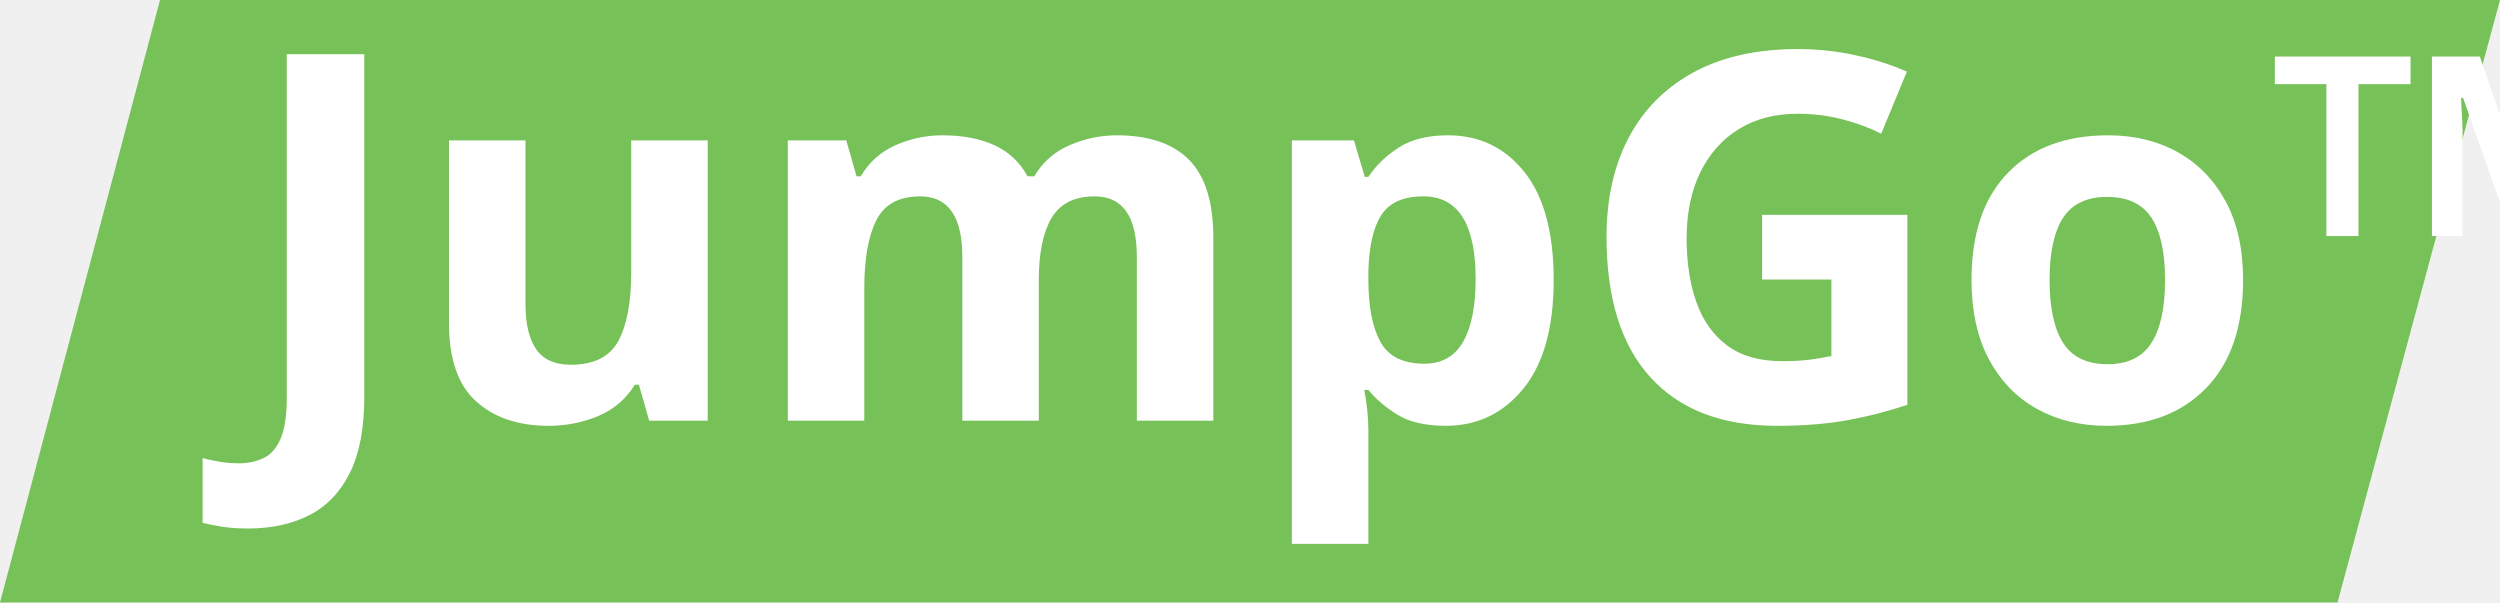
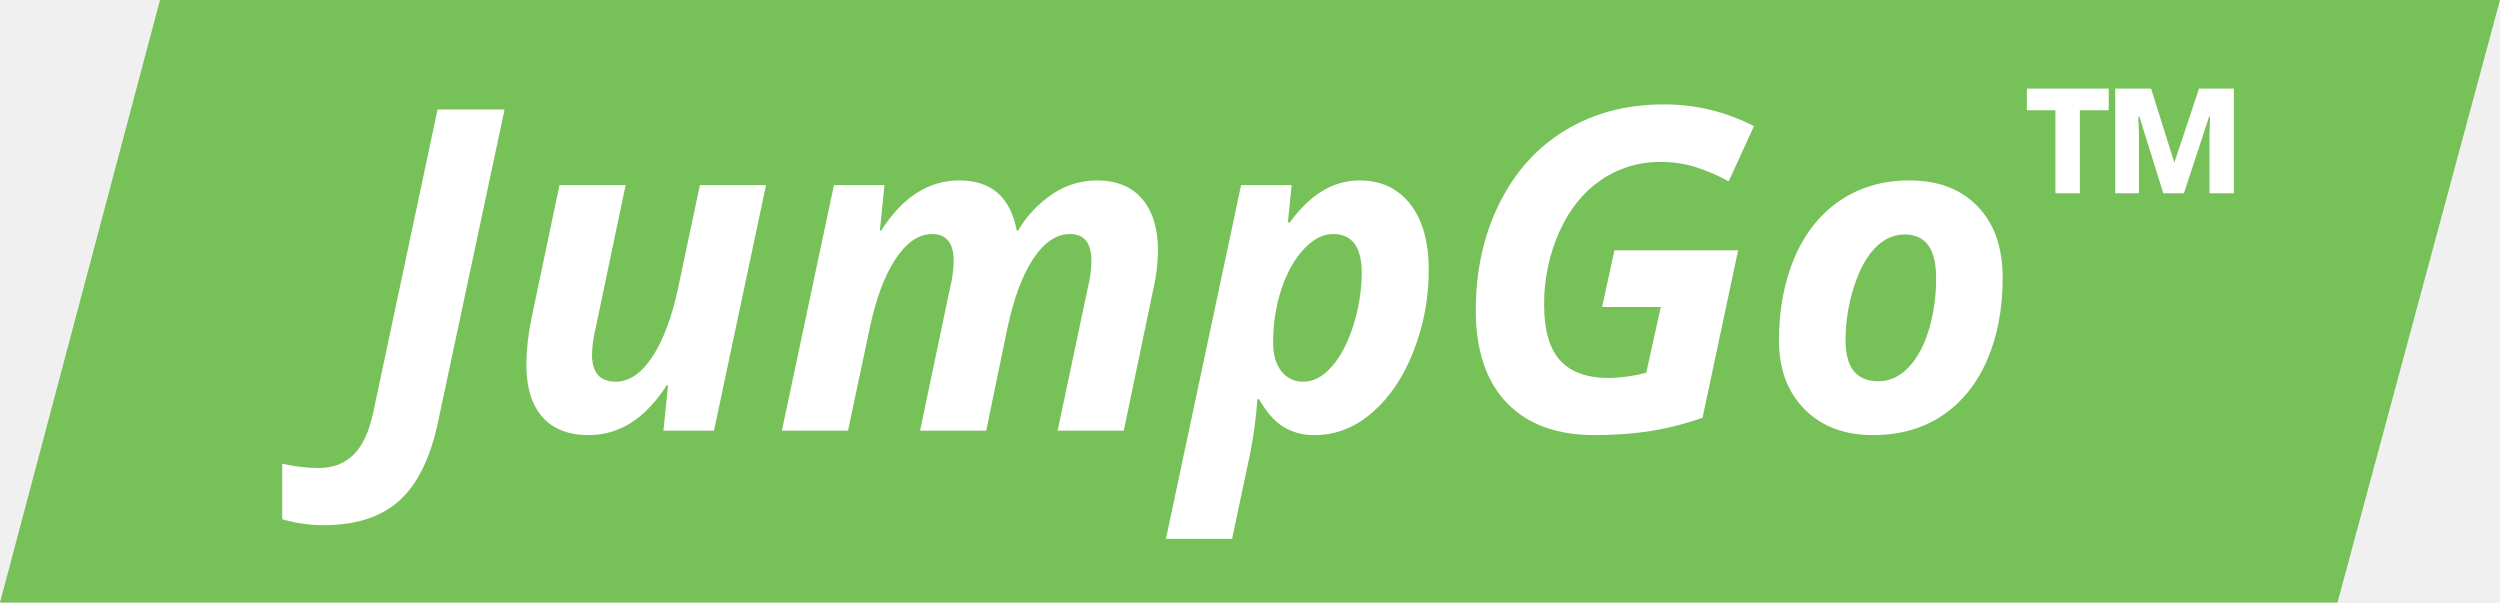
<svg xmlns="http://www.w3.org/2000/svg" width="1000" height="241" viewBox="0 0 1000 241">
  <defs>
    <style>
      .cls-1 {
        fill: #77c159;
+       }
+ 
+       .cls-1, .cls-2 {
        fill-rule: evenodd;
      }

      .cls-2 {
-         font-size: 205.333px;
        fill: #fff;
-         font-family: Candara;
-         font-weight: 700;
-       }
- 
-       .cls-3 {
-         font-size: 204px;
      }
    </style>
  </defs>
  <path id="Rectangle_2_copy" data-name="Rectangle 2 copy" class="cls-1" d="M64,0h936L935,241H0Z" />
-   <text id="JumpGo_" data-name="JumpGo™" class="cls-2" x="96.232" y="168.278">JumpGo<tspan class="cls-3">™</tspan>
-   </text>
+   <path id="JumpGo_" data-name="JumpGo™" class="cls-2" d="M159.776,200.227q10.854-9.845,15.424-31.377L201.831,43.782H175.025L149.273,165.071q-2.461,11.513-7.866,16.831T127.3,187.219a65.277,65.277,0,0,1-14.414-1.758V207.7a58.692,58.692,0,0,0,16.436,2.373Q148.92,210.071,159.776,200.227ZM212.642,127.1a96.732,96.732,0,0,0-2.109,18.721q0,13.71,6.416,20.962t18.544,7.251q18.458,0,31.2-19.952h0.527l-1.846,18.194h20.215l20.83-98.262H279.966l-8.613,40.693q-3.78,17.931-10.371,27.95T246.3,152.678q-9.492,0-9.492-10.81a46.442,46.442,0,0,1,1.406-10.459l12.041-57.393H223.8ZM352.476,92.209h-0.527l1.845-18.193H333.579l-20.83,98.262H339.2l8.614-40.694q3.777-17.93,10.371-27.949t14.678-10.019q8.611,0,8.613,10.81a46.557,46.557,0,0,1-1.406,10.459l-12.041,57.393h26.455l8.437-40.869q3.867-18.1,10.415-27.95t14.634-9.843q8.613,0,8.613,10.81a46.5,46.5,0,0,1-1.406,10.459l-12.129,57.393h26.455l11.69-55.987a74.813,74.813,0,0,0,2.021-15.82q0-13.359-6.284-20.83T438.7,72.17a31.72,31.72,0,0,0-17.359,5.186,45.645,45.645,0,0,0-14.106,14.853H406.7q-3.78-20.039-23.027-20.039-18.37,0-31.2,20.039h0Zm163.476-3.252h-0.791l1.5-14.941H496.441l-30.059,141.5h26.455l6.328-29.883a176.65,176.65,0,0,0,3.78-25.928h0.7q4.482,7.824,9.756,11.075a23.476,23.476,0,0,0,12.568,3.252q12.567,0,23.027-9.1t16.48-24.609a88.514,88.514,0,0,0,6.02-32.3q0-16.962-7.426-26.411T543.814,72.17q-15.733,0-27.862,16.787h0Zm28.741,20.127a69.993,69.993,0,0,1-3.3,20.874q-3.3,10.593-8.657,16.656t-11.25,6.064a10.689,10.689,0,0,1-8.965-4.219q-3.253-4.218-3.252-11.25a67.077,67.077,0,0,1,3.384-21.84q3.381-9.888,8.964-15.821t11.558-5.933q11.513,0,11.514,15.468h0ZM640.845,122.8h23.467l-5.8,26.28a60.981,60.981,0,0,1-14.941,2.109q-13.184,0-19.556-7.075t-6.372-22.193a70.458,70.458,0,0,1,6.02-29.047q6.019-13.491,16.612-20.786a41.371,41.371,0,0,1,24.038-7.3,45.641,45.641,0,0,1,14.15,2.109,78.054,78.054,0,0,1,13.008,5.625l10.107-22.061a77.518,77.518,0,0,0-36.035-8.7q-22.325,0-39.375,10.327T599.712,81.443q-9.4,19.03-9.4,42.583,0,24.171,12.392,37.09t35.157,12.92a149.47,149.47,0,0,0,21.313-1.451,120.8,120.8,0,0,0,21.841-5.493l14.238-66.972H645.767Zm130.649,9.273q-2.945,9.624-8.217,15.029T751.411,152.5q-13.183,0-13.183-16.259a70.083,70.083,0,0,1,3.3-21.358q3.3-10.37,8.525-15.732t11.821-5.361q12.568,0,12.569,17.315A71.359,71.359,0,0,1,771.494,132.068ZM791.05,82.541Q781.03,72.172,763.8,72.17q-15.909,0-27.773,8.042t-18.15,22.676q-6.285,14.634-6.284,33.355,0,17.138,10.239,27.465t27.378,10.328q16.084,0,27.774-7.867t17.885-22.192q6.2-14.325,6.2-32.871Q801.07,92.913,791.05,82.541ZM831.933,44.1H843.49V35.444H810.737V44.1h11.44V77.314h9.756V44.1Zm41.638,33.217,10.105-30.72h0.348l-0.232,7.027V77.314h9.756V35.444H879.611l-9.873,29.617-9.291-29.617H846.1v41.87h9.466V53.04l-0.233-6.446h0.407l9.582,30.72h8.246Z" />
</svg>
